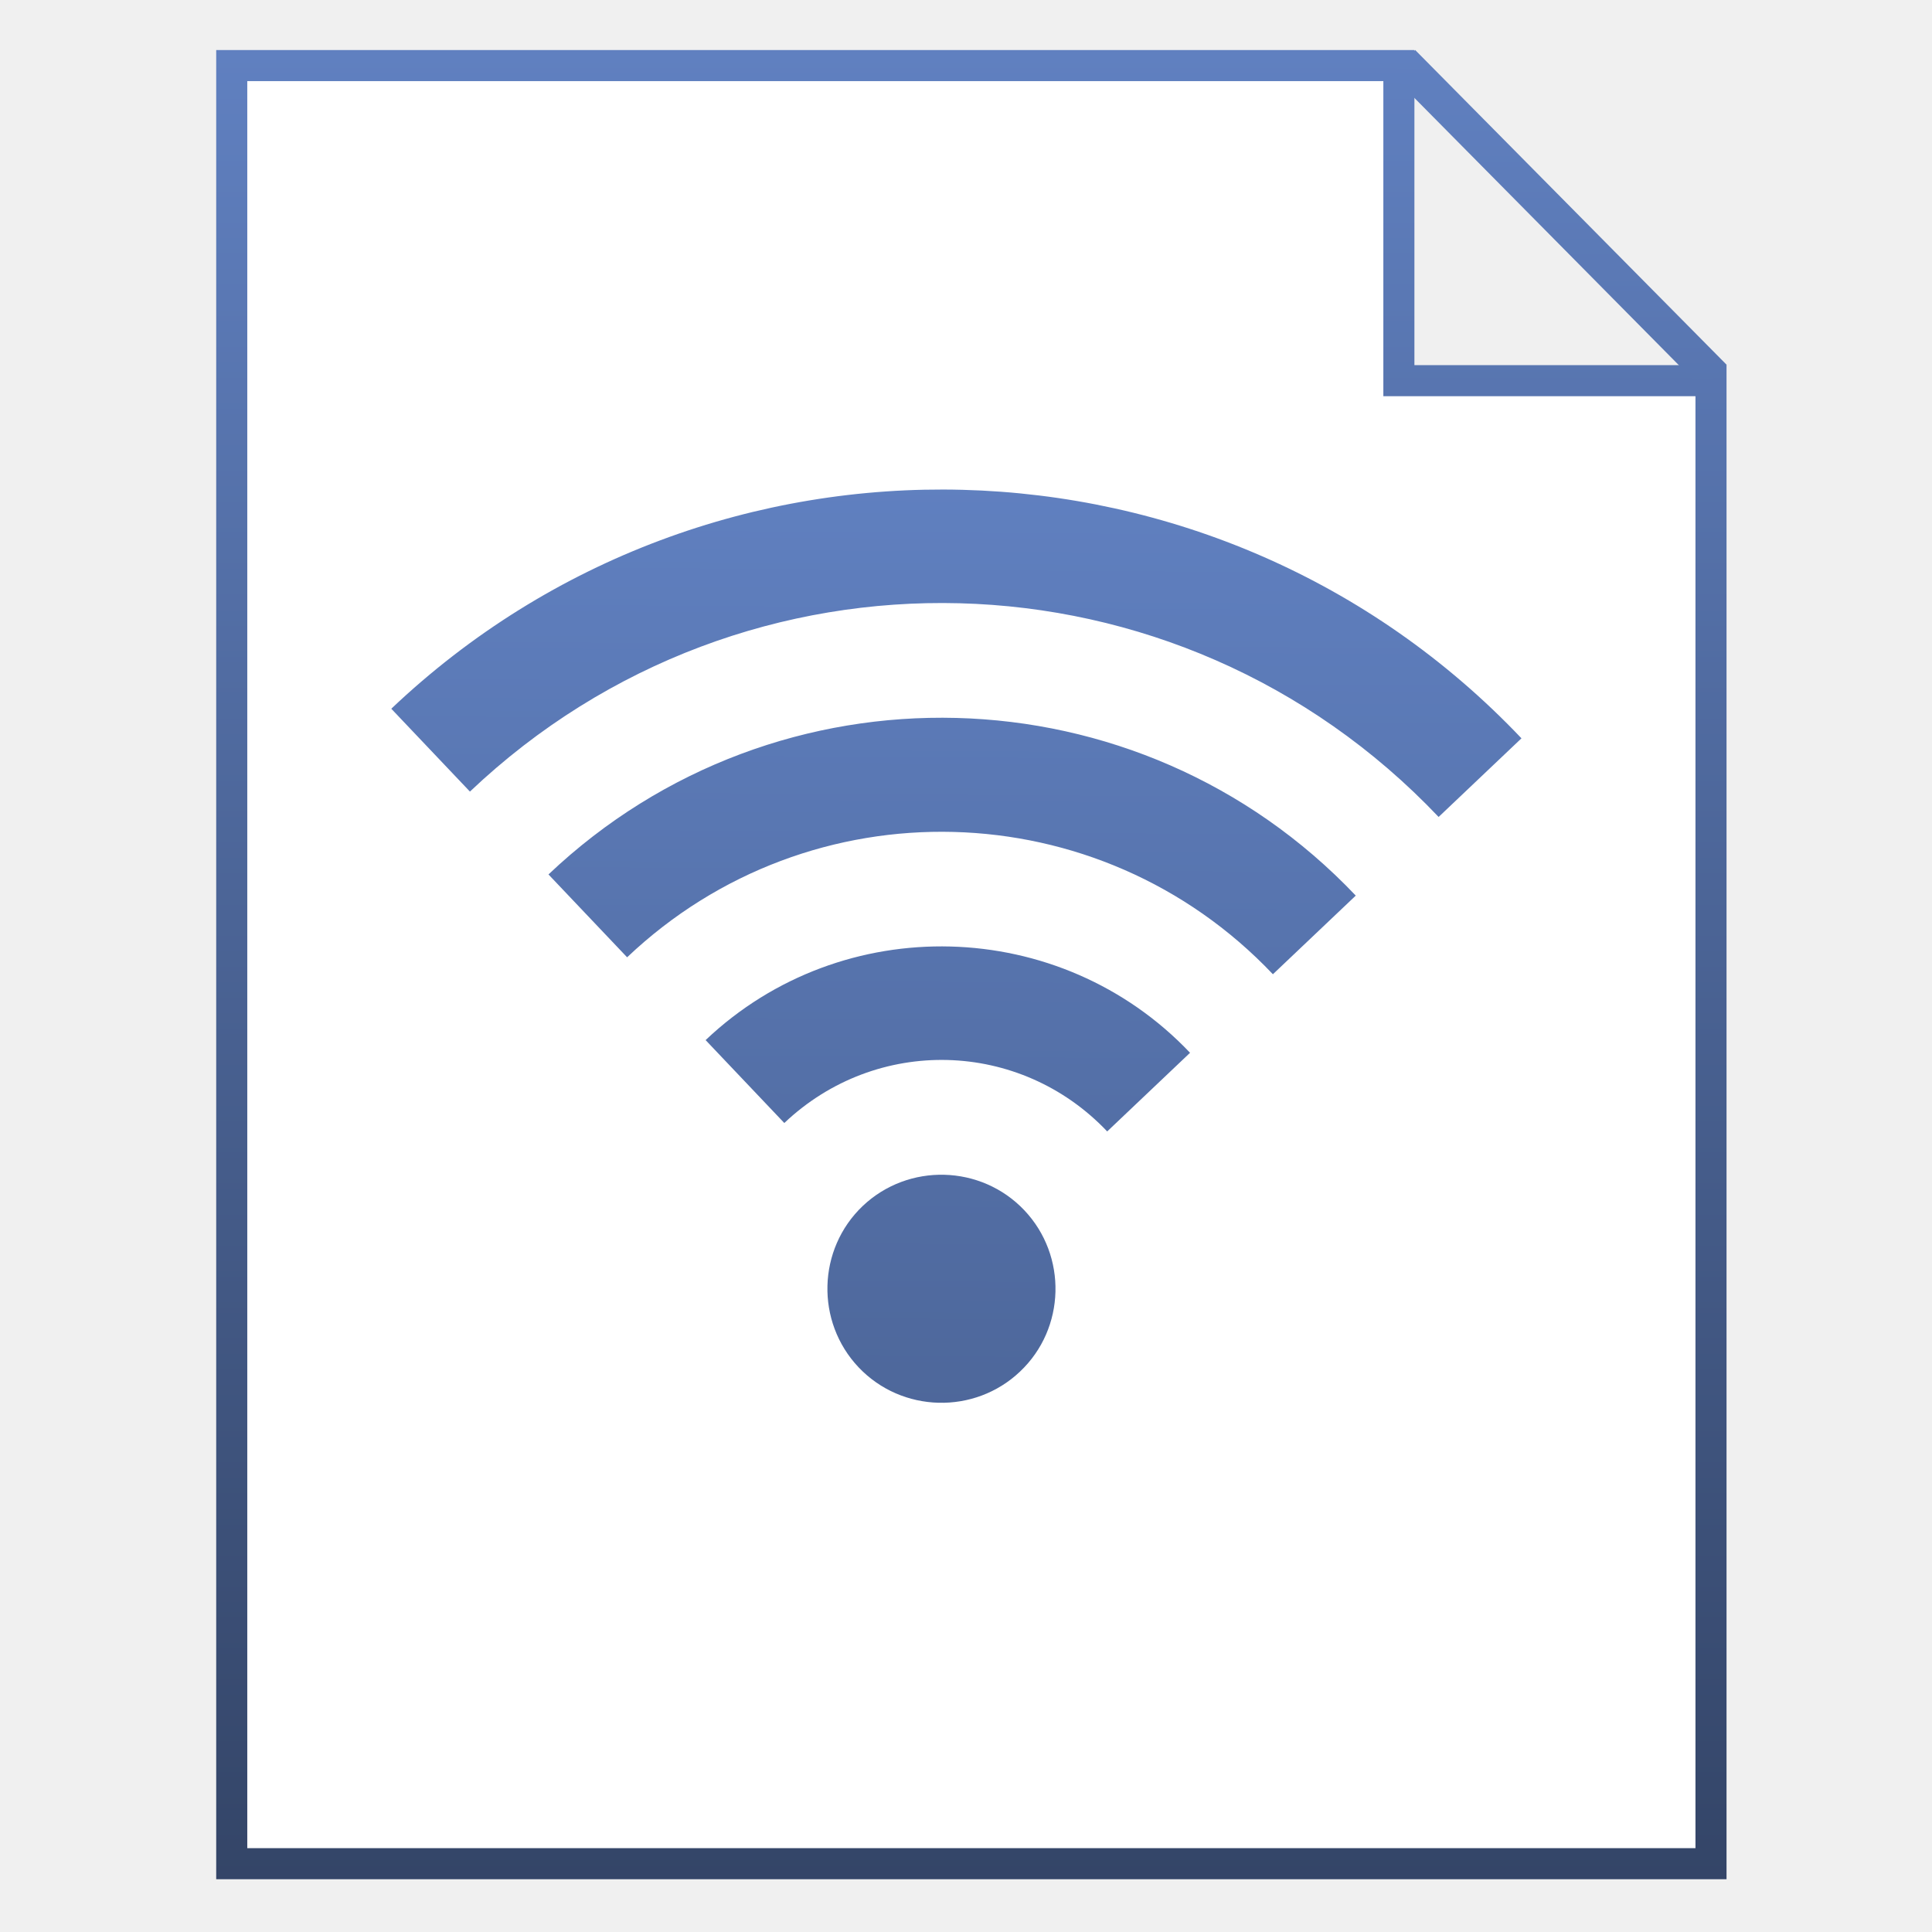
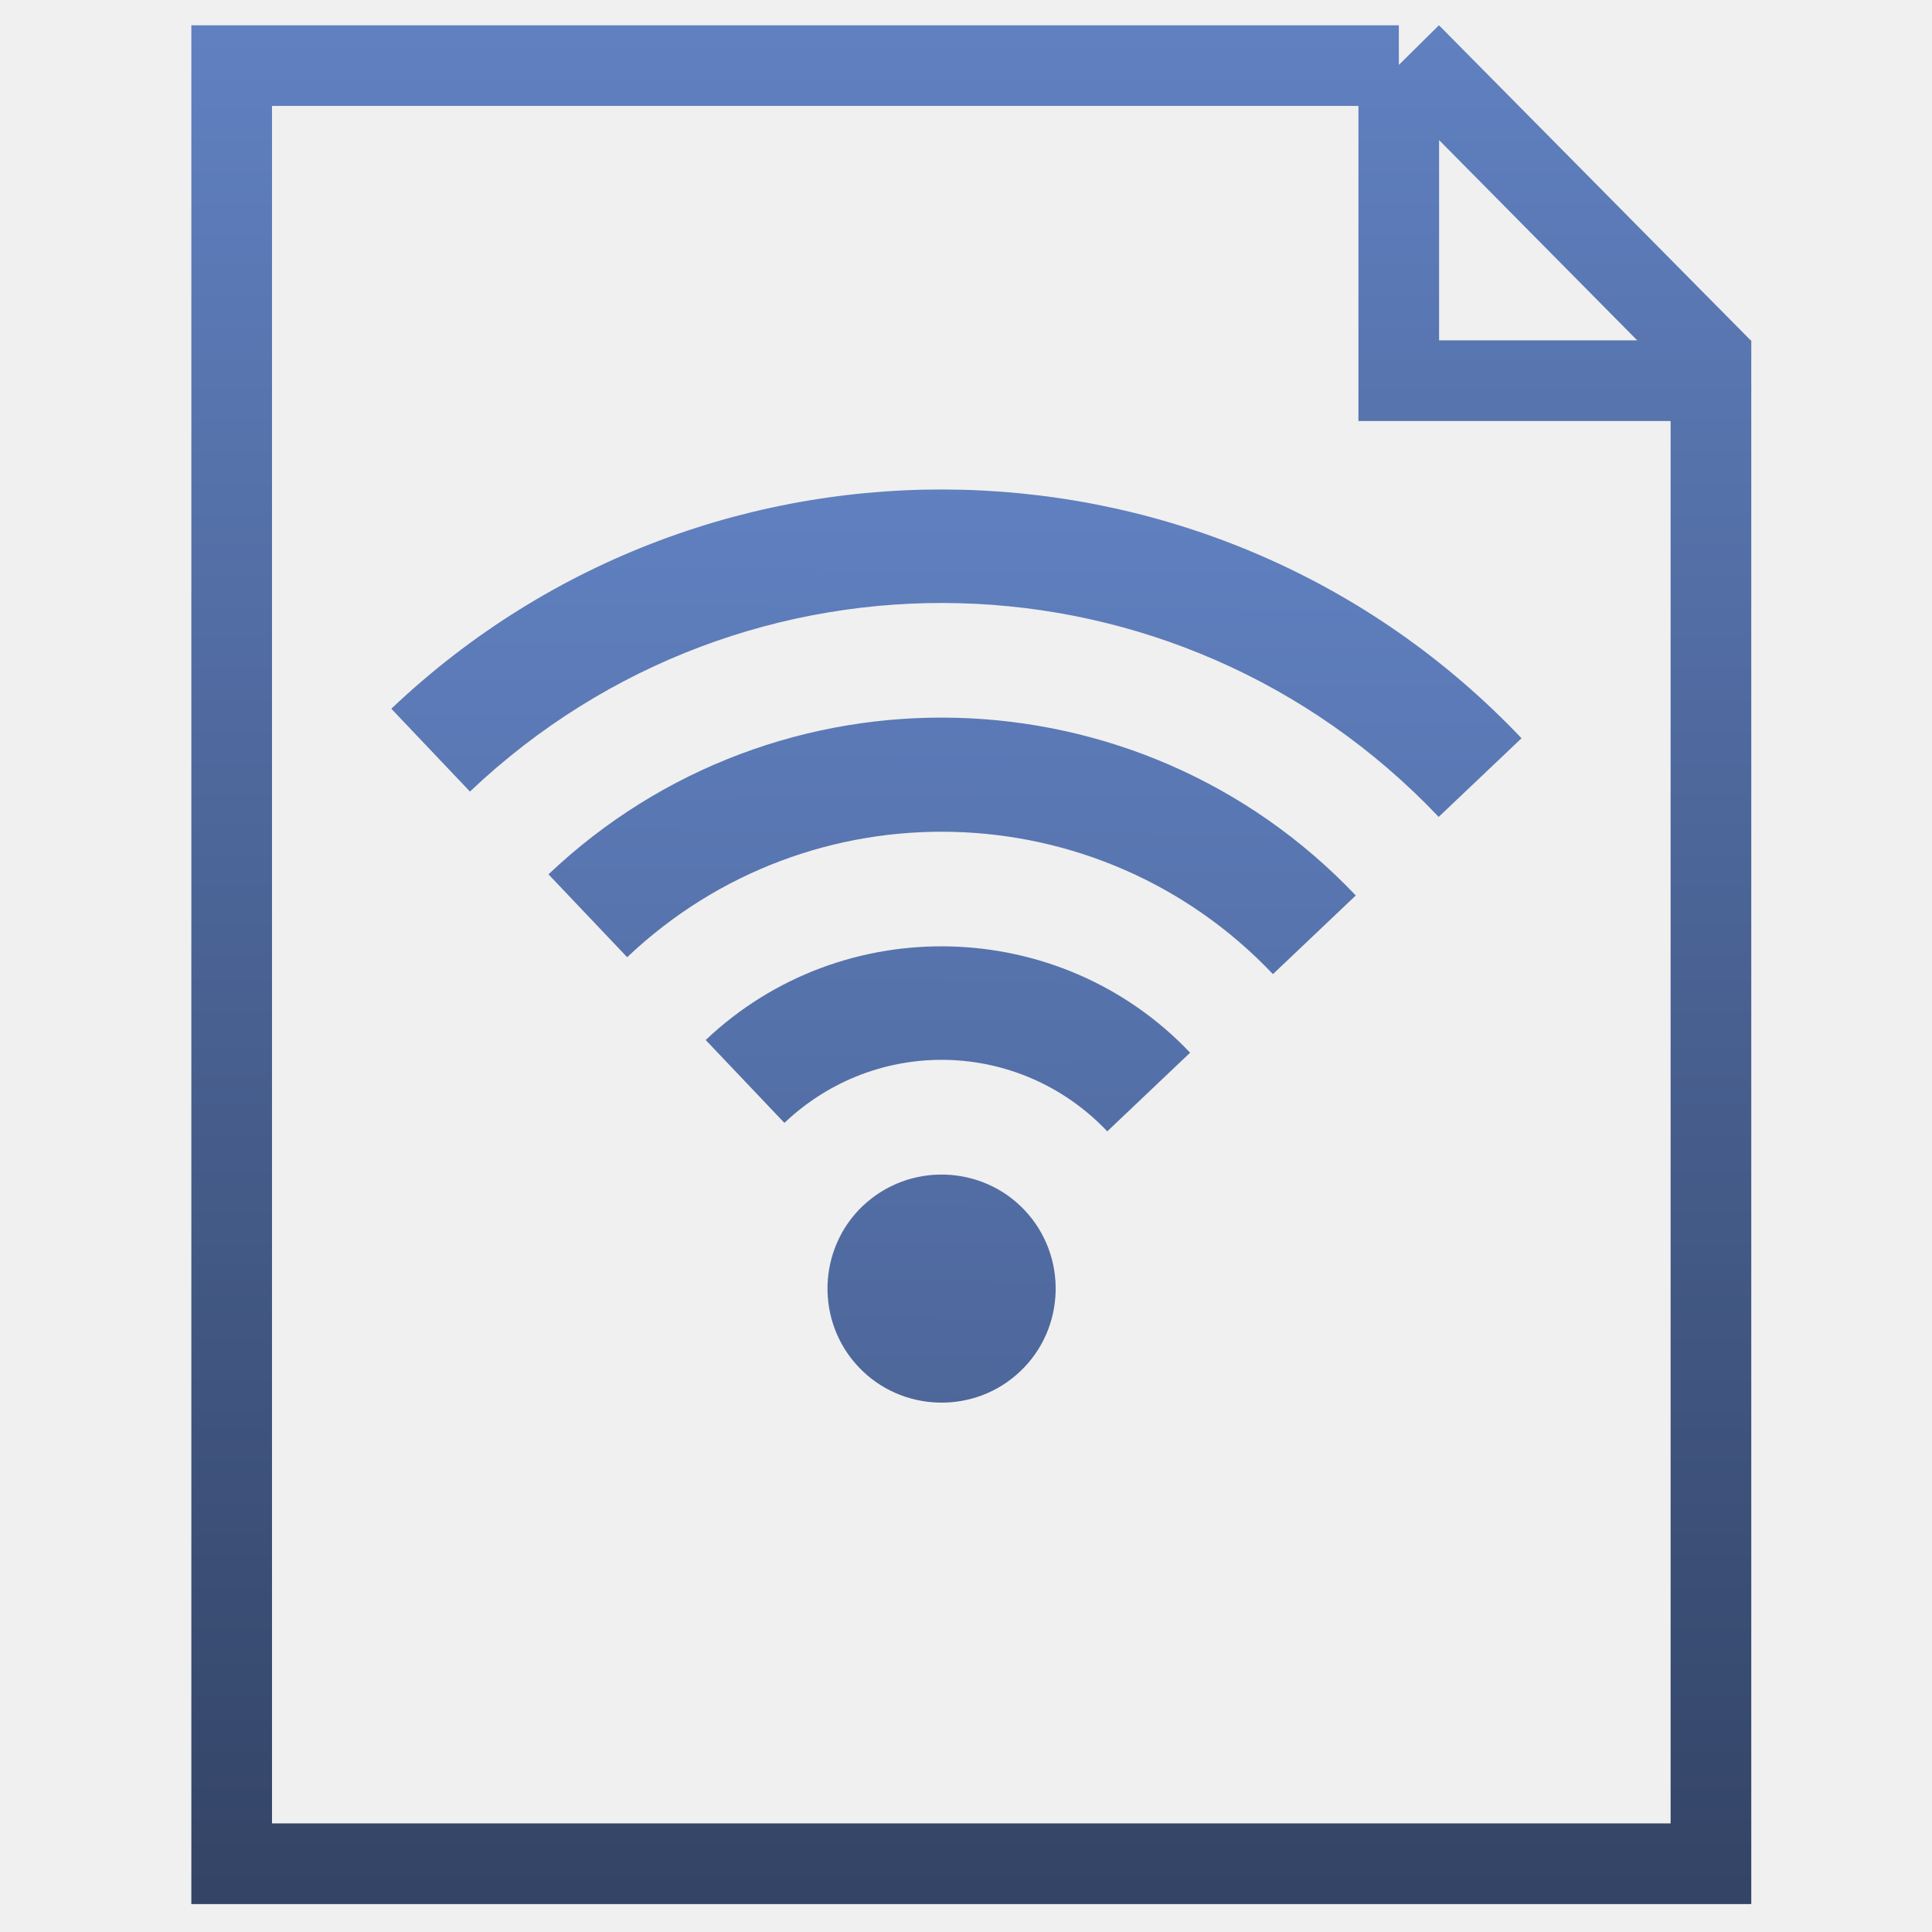
<svg xmlns="http://www.w3.org/2000/svg" xmlns:xlink="http://www.w3.org/1999/xlink" width="24" height="24" id="svg2" version="1.1">
  <defs id="defs4">
+     <linearGradient id="linearGradient3856">
+       <stop id="stop3858" offset="0" style="stop-color:#334466;stop-opacity:1;" />
+       <stop id="stop3860" offset="1" style="stop-color:#6080c0;stop-opacity:1" />
+     </linearGradient>
    <linearGradient id="linearGradient3956">
      <stop style="stop-color:#334466;stop-opacity:1;" offset="0" id="stop3958" />
      <stop style="stop-color:#6080c0;stop-opacity:1;" offset="1" id="stop3960" />
    </linearGradient>
    <linearGradient id="linearGradient3940">
      <stop style="stop-color:#334466;stop-opacity:1;" offset="0" id="stop3942" />
      <stop style="stop-color:#6080c0;stop-opacity:1;" offset="1" id="stop3944" />
    </linearGradient>
    <linearGradient xlink:href="#linearGradient3940" id="linearGradient3946" x1="11.535" y1="1049.976" x2="11.535" y2="1033.711" gradientUnits="userSpaceOnUse" />
    <linearGradient xlink:href="#linearGradient3956" id="linearGradient3962" x1="11.729" y1="1049.385" x2="11.859" y2="1029.736" gradientUnits="userSpaceOnUse" />
    <linearGradient xlink:href="#linearGradient3940" id="linearGradient3970" gradientUnits="userSpaceOnUse" x1="11.535" y1="1049.976" x2="11.535" y2="1033.711" />
    <linearGradient xlink:href="#linearGradient3940" id="linearGradient3972" gradientUnits="userSpaceOnUse" x1="11.535" y1="1049.976" x2="11.535" y2="1033.711" />
    <linearGradient xlink:href="#linearGradient3940" id="linearGradient3974" gradientUnits="userSpaceOnUse" x1="11.535" y1="1049.976" x2="11.535" y2="1033.711" />
    <linearGradient xlink:href="#linearGradient3956" id="linearGradient3976" gradientUnits="userSpaceOnUse" x1="11.729" y1="1049.385" x2="11.859" y2="1029.736" />
    <linearGradient xlink:href="#linearGradient3956" id="linearGradient3979" gradientUnits="userSpaceOnUse" x1="11.729" y1="1049.385" x2="11.859" y2="1029.736" gradientTransform="matrix(1.138502,0,0,1.138502,-1.944846,-134.6996)" />
-     <linearGradient xlink:href="#linearGradient3940" id="linearGradient3990" gradientUnits="userSpaceOnUse" x1="11.535" y1="1049.976" x2="11.535" y2="1033.711" />
-     <linearGradient xlink:href="#linearGradient3940" id="linearGradient3992" gradientUnits="userSpaceOnUse" x1="11.535" y1="1049.976" x2="11.535" y2="1033.711" />
    <linearGradient xlink:href="#linearGradient3940" id="linearGradient3994" gradientUnits="userSpaceOnUse" x1="11.535" y1="1049.976" x2="11.535" y2="1033.711" />
-     <linearGradient xlink:href="#linearGradient3956" id="linearGradient3996" gradientUnits="userSpaceOnUse" gradientTransform="matrix(1.138502,0,0,1.138502,-1.944846,-134.6996)" x1="11.729" y1="1049.385" x2="11.859" y2="1029.736" />
+     <linearGradient xlink:href="#linearGradient3956" id="linearGradient3005" gradientUnits="userSpaceOnUse" gradientTransform="matrix(1.418654,0,0,1.418654,-4.933147,-426.5617)" x1="11.729" y1="1049.385" x2="11.859" y2="1029.736" />
+     <linearGradient xlink:href="#linearGradient3940" id="linearGradient3014" gradientUnits="userSpaceOnUse" x1="11.535" y1="1049.976" x2="11.535" y2="1033.711" />
+     <linearGradient xlink:href="#linearGradient3940" id="linearGradient3017" gradientUnits="userSpaceOnUse" x1="11.535" y1="1049.976" x2="11.535" y2="1033.711" gradientTransform="matrix(1.418654,0,0,1.418654,-4.621629,-437.4649)" />
+     <linearGradient xlink:href="#linearGradient3940" id="linearGradient3020" gradientUnits="userSpaceOnUse" x1="11.535" y1="1049.976" x2="11.535" y2="1033.711" gradientTransform="matrix(1.418654,0,0,1.418654,-4.621629,-437.4649)" />
+     <linearGradient xlink:href="#linearGradient3940" id="linearGradient3795" gradientUnits="userSpaceOnUse" gradientTransform="matrix(1.418654,0,0,1.418654,-4.621629,-437.4649)" x1="11.535" y1="1049.976" x2="11.535" y2="1033.711" />
+     <linearGradient xlink:href="#linearGradient3940" id="linearGradient3797" gradientUnits="userSpaceOnUse" gradientTransform="matrix(1.418654,0,0,1.418654,-4.621629,-437.4649)" x1="11.535" y1="1049.976" x2="11.535" y2="1033.711" />
+     <linearGradient xlink:href="#linearGradient3956" id="linearGradient3799" gradientUnits="userSpaceOnUse" gradientTransform="matrix(1.418654,0,0,1.418654,-4.933147,-426.5617)" x1="11.729" y1="1049.385" x2="11.859" y2="1029.736" />
+     <linearGradient xlink:href="#linearGradient3956" id="linearGradient3802" gradientUnits="userSpaceOnUse" gradientTransform="matrix(1.418654,0,0,1.418654,-4.933147,-426.5617)" x1="11.729" y1="1049.385" x2="11.859" y2="1029.736" />
+     <linearGradient xlink:href="#linearGradient3940" id="linearGradient3805" gradientUnits="userSpaceOnUse" gradientTransform="matrix(1.420933,0,0,1.420908,-4.5664,-439.8994)" x1="11.535" y1="1049.976" x2="11.535" y2="1033.711" />
+     <linearGradient xlink:href="#linearGradient3940" id="linearGradient3808" gradientUnits="userSpaceOnUse" gradientTransform="matrix(1.418654,0,0,1.418654,-4.621629,-437.4649)" x1="11.535" y1="1049.976" x2="11.535" y2="1033.711" />
+     <linearGradient xlink:href="#linearGradient3940" id="linearGradient3835" gradientUnits="userSpaceOnUse" gradientTransform="matrix(1.418654,0,0,1.418654,-4.621629,-437.4649)" x1="11.535" y1="1049.976" x2="11.535" y2="1033.711" />
+     <linearGradient xlink:href="#linearGradient3940" id="linearGradient3837" gradientUnits="userSpaceOnUse" gradientTransform="matrix(1.420933,0,0,1.420908,-4.5664,-439.8994)" x1="11.535" y1="1049.976" x2="11.535" y2="1033.711" />
+     <linearGradient xlink:href="#linearGradient3956" id="linearGradient3839" gradientUnits="userSpaceOnUse" gradientTransform="matrix(1.418654,0,0,1.418654,-4.933147,-426.5617)" x1="11.729" y1="1049.385" x2="11.859" y2="1029.736" />
+     <linearGradient xlink:href="#linearGradient3956" id="linearGradient3842" gradientUnits="userSpaceOnUse" gradientTransform="matrix(1.418654,0,0,1.418654,-4.933147,-426.5617)" x1="11.729" y1="1049.385" x2="11.859" y2="1029.736" />
+     <linearGradient xlink:href="#linearGradient3940" id="linearGradient3845" gradientUnits="userSpaceOnUse" gradientTransform="matrix(1.420933,0,0,1.420908,-4.5664,-439.8994)" x1="11.535" y1="1049.976" x2="11.535" y2="1033.711" />
+     <linearGradient xlink:href="#linearGradient3940" id="linearGradient3848" gradientUnits="userSpaceOnUse" gradientTransform="matrix(1.418654,0,0,1.418654,-4.621629,-437.4649)" x1="11.535" y1="1049.976" x2="11.535" y2="1033.711" />
+     <linearGradient xlink:href="#linearGradient3856" id="linearGradient3854" x1="11.844" y1="1051.92" x2="11.844" y2="1028.762" gradientUnits="userSpaceOnUse" />
+     <linearGradient xlink:href="#linearGradient3856" id="linearGradient3862" gradientUnits="userSpaceOnUse" x1="11.844" y1="1051.92" x2="11.844" y2="1028.762" />
+     <linearGradient xlink:href="#linearGradient3856" id="linearGradient3864" gradientUnits="userSpaceOnUse" x1="11.844" y1="1051.92" x2="11.844" y2="1028.762" />
+     <linearGradient xlink:href="#linearGradient3856" id="linearGradient3867" gradientUnits="userSpaceOnUse" x1="11.844" y1="1051.92" x2="11.844" y2="1028.762" />
+     <linearGradient xlink:href="#linearGradient3856" id="linearGradient3870" gradientUnits="userSpaceOnUse" x1="11.844" y1="1051.92" x2="11.844" y2="1028.762" />
  </defs>
  <g id="layer1" transform="translate(0,-1028.362)">
-     <g id="g3984" transform="matrix(1.246071,0,0,1.246071,-2.509731,-258.7165)">
-       <g transform="matrix(1.138502,0,0,1.138502,-1.694846,-143.4496)" style="fill-opacity:1;stroke:url(#linearGradient3994)" id="g3936">
-         <path style="fill:#ffffff;fill-opacity:1;fill-rule:evenodd;stroke:url(#linearGradient3990);stroke-width:0.272;stroke-linecap:butt;stroke-linejoin:miter;stroke-miterlimit:4;stroke-opacity:1;stroke-dasharray:none" d="m 15.507,1033.826 -10.22,0 0,15.745 12.953,0 0,-12.986 -2.733,0 0,-2.759 z" id="path3802" />
-         <path style="fill:none;stroke:url(#linearGradient3992);stroke-width:0.3;stroke-linecap:butt;stroke-linejoin:miter;stroke-miterlimit:4;stroke-opacity:1;stroke-dasharray:none" d="m 15.543,1033.795 2.728,2.757" id="path3804" />
+     <g id="g3877">
+       <g id="g3872">
+         <path d="m 17.519,1029.028 3.876,3.918 m -4.018,-3.769 -14.499,0 0,22.337 18.376,0 0,-18.423 -3.878,0 0,-3.914 z" style="fill:none;stroke:url(#linearGradient3867);stroke-width:1.002;stroke-linecap:butt;stroke-linejoin:miter;stroke-miterlimit:4;stroke-opacity:1;stroke-dasharray:none" id="path3804" />
      </g>
-       <path style="fill:url(#linearGradient3996);fill-opacity:1" id="path4" d="m 5.915,1039.975 0.784,0.826 c 2.742,-2.602 7.055,-2.489 9.657,0.253 l 0.826,-0.784 c -3.025,-3.188 -8.079,-3.32 -11.267,-0.295 z m 1.567,1.652 0.784,0.826 c 1.825,-1.732 4.706,-1.657 6.438,0.169 l 0.826,-0.784 c -2.163,-2.279 -5.768,-2.374 -8.048,-0.211 z m 1.567,1.652 0.784,0.826 c 0.917,-0.87 2.349,-0.833 3.219,0.084 l 0.826,-0.784 c -1.293,-1.363 -3.466,-1.42 -4.829,-0.127 z m 1.567,1.652 c -0.454,0.431 -0.473,1.155 -0.042,1.61 0.431,0.454 1.155,0.473 1.609,0.042 0.455,-0.43 0.473,-1.155 0.042,-1.609 -0.431,-0.454 -1.155,-0.473 -1.61,-0.042 z" />
+       <path style="fill:url(#linearGradient3842);fill-opacity:1" id="path4" d="m 4.861,1037.166 0.977,1.029 c 3.417,-3.242 8.791,-3.102 12.034,0.315 l 1.029,-0.977 c -3.769,-3.972 -10.067,-4.137 -14.039,-0.368 z m 1.953,2.058 0.977,1.029 c 2.274,-2.158 5.864,-2.064 8.022,0.21 l 1.029,-0.977 c -2.695,-2.84 -7.188,-2.958 -10.028,-0.263 z m 1.953,2.058 0.977,1.029 c 1.142,-1.084 2.927,-1.037 4.011,0.105 l 1.029,-0.977 c -1.611,-1.698 -4.319,-1.769 -6.017,-0.158 z m 1.953,2.058 c -0.566,0.537 -0.59,1.44 -0.052,2.006 0.537,0.566 1.44,0.589 2.005,0.052 0.567,-0.536 0.59,-1.439 0.053,-2.005 -0.537,-0.566 -1.44,-0.589 -2.006,-0.052 z" />
    </g>
  </g>
</svg>
